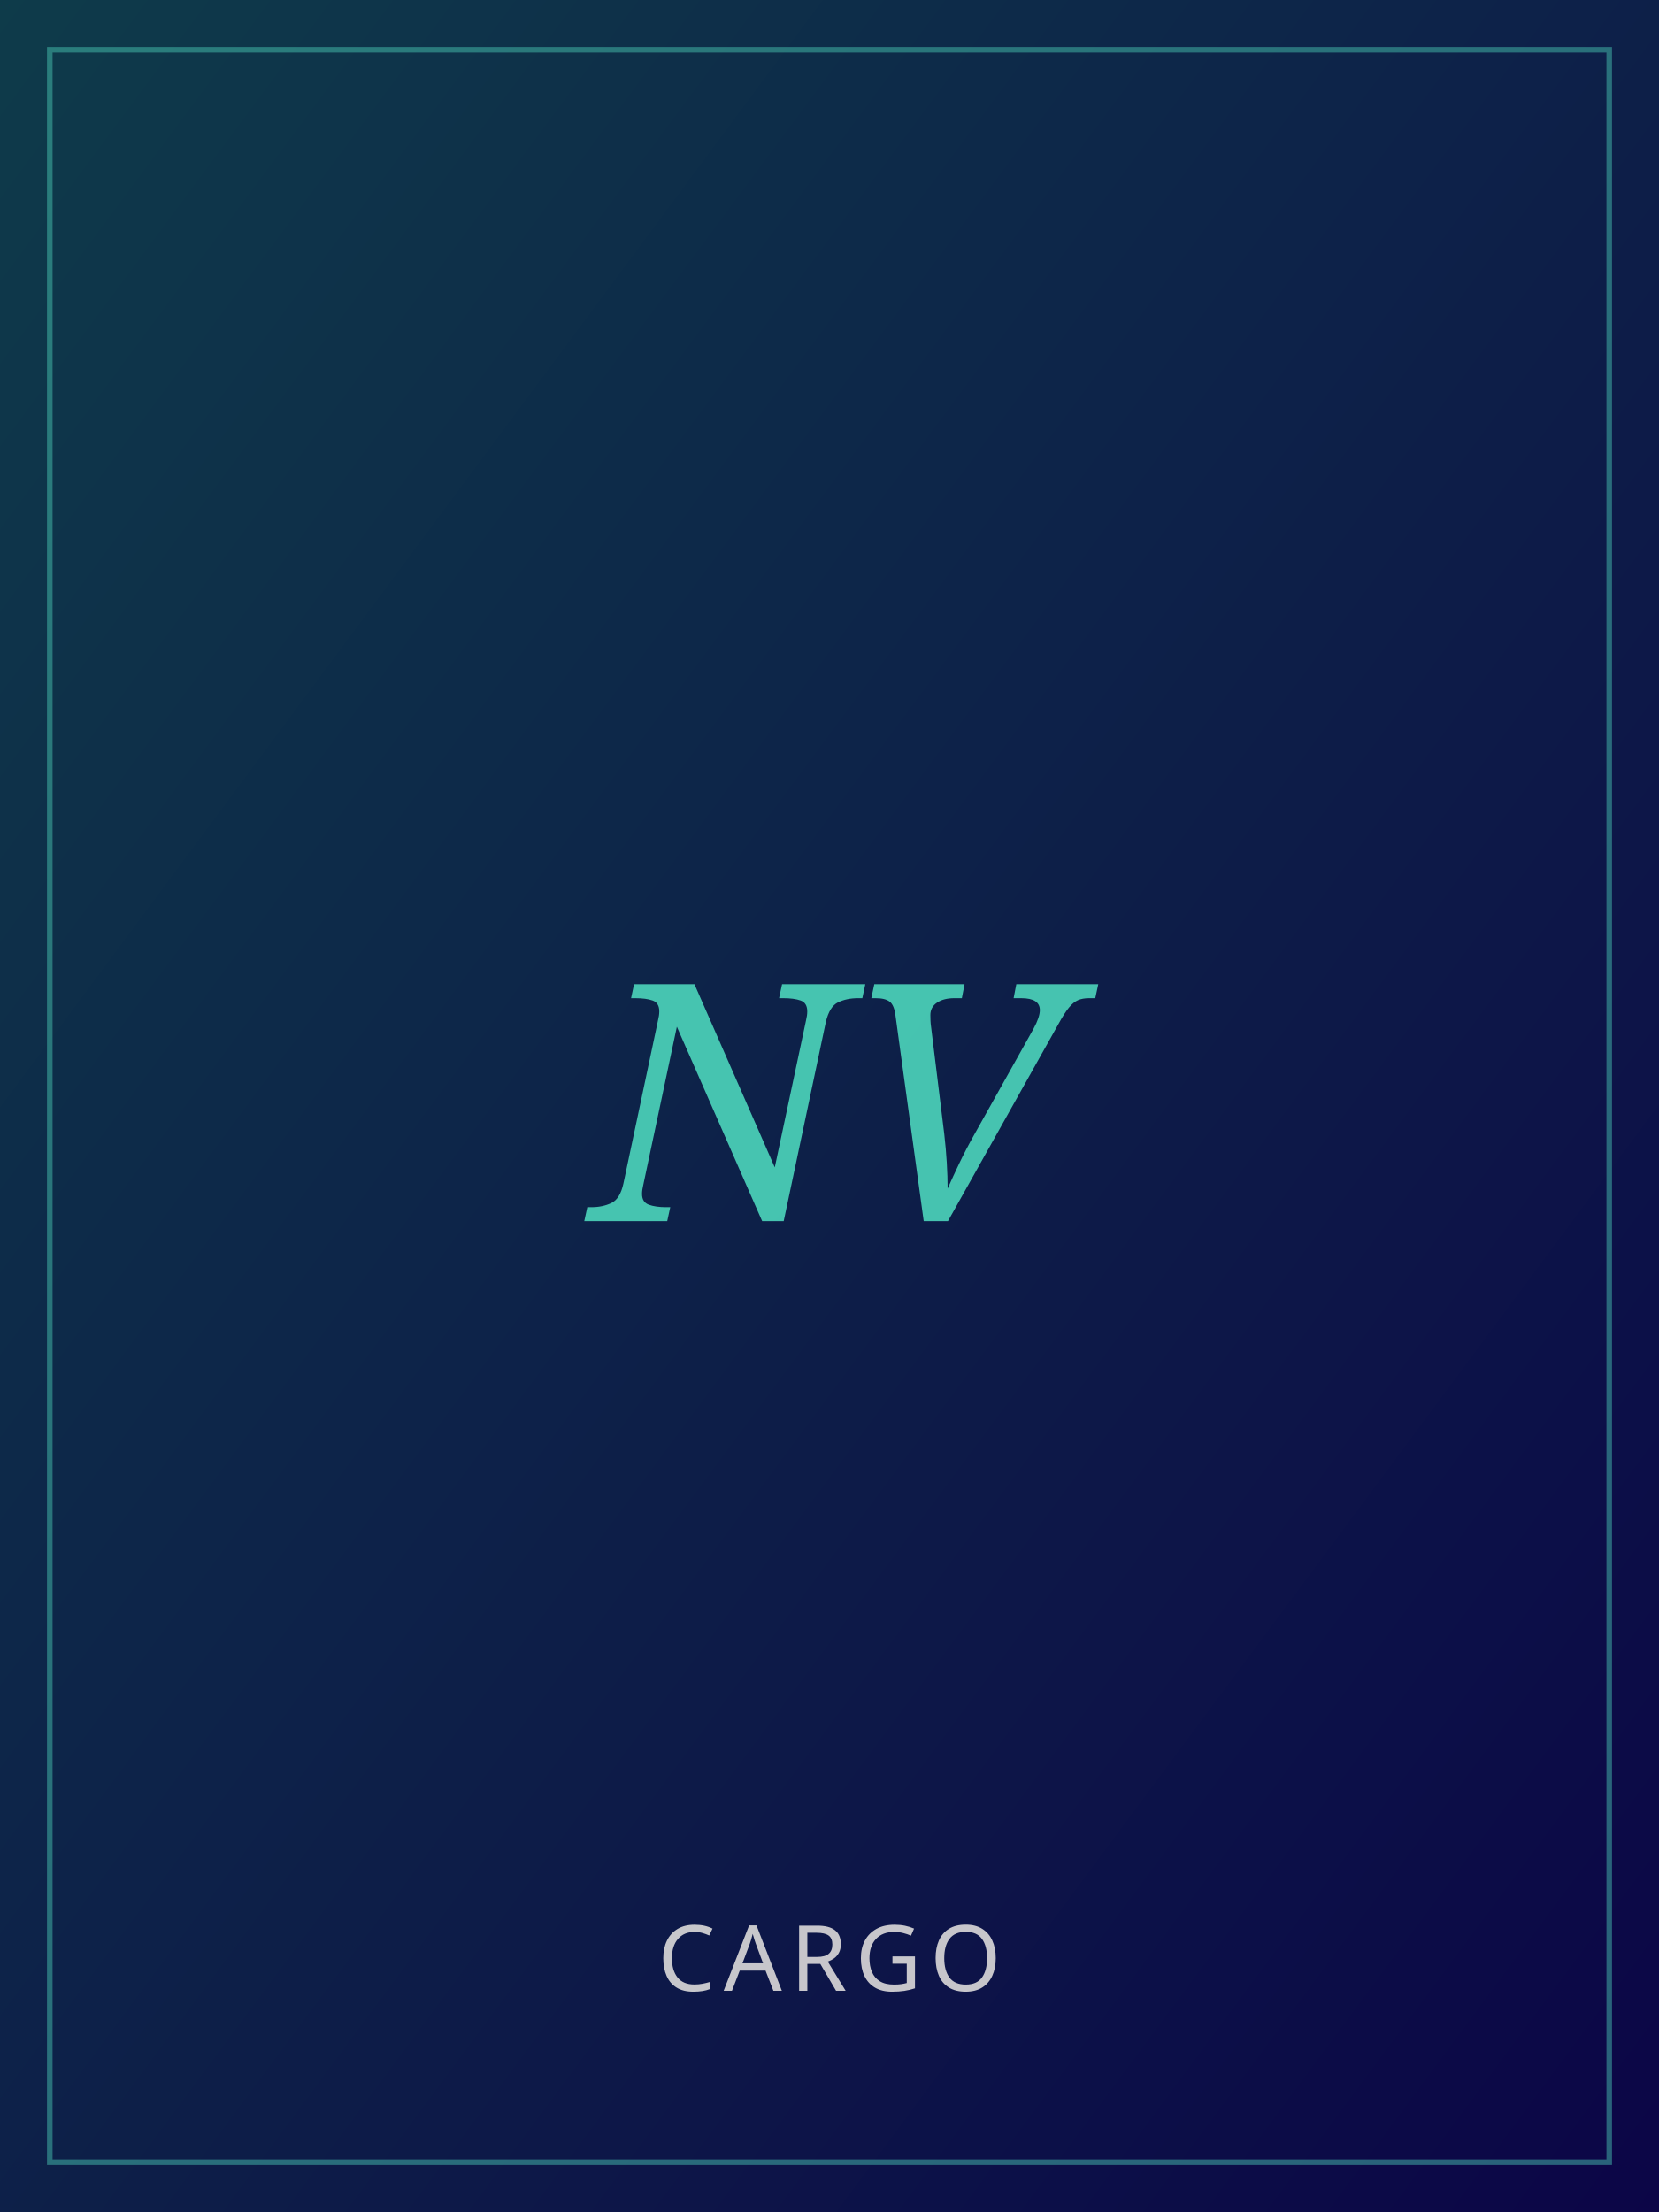
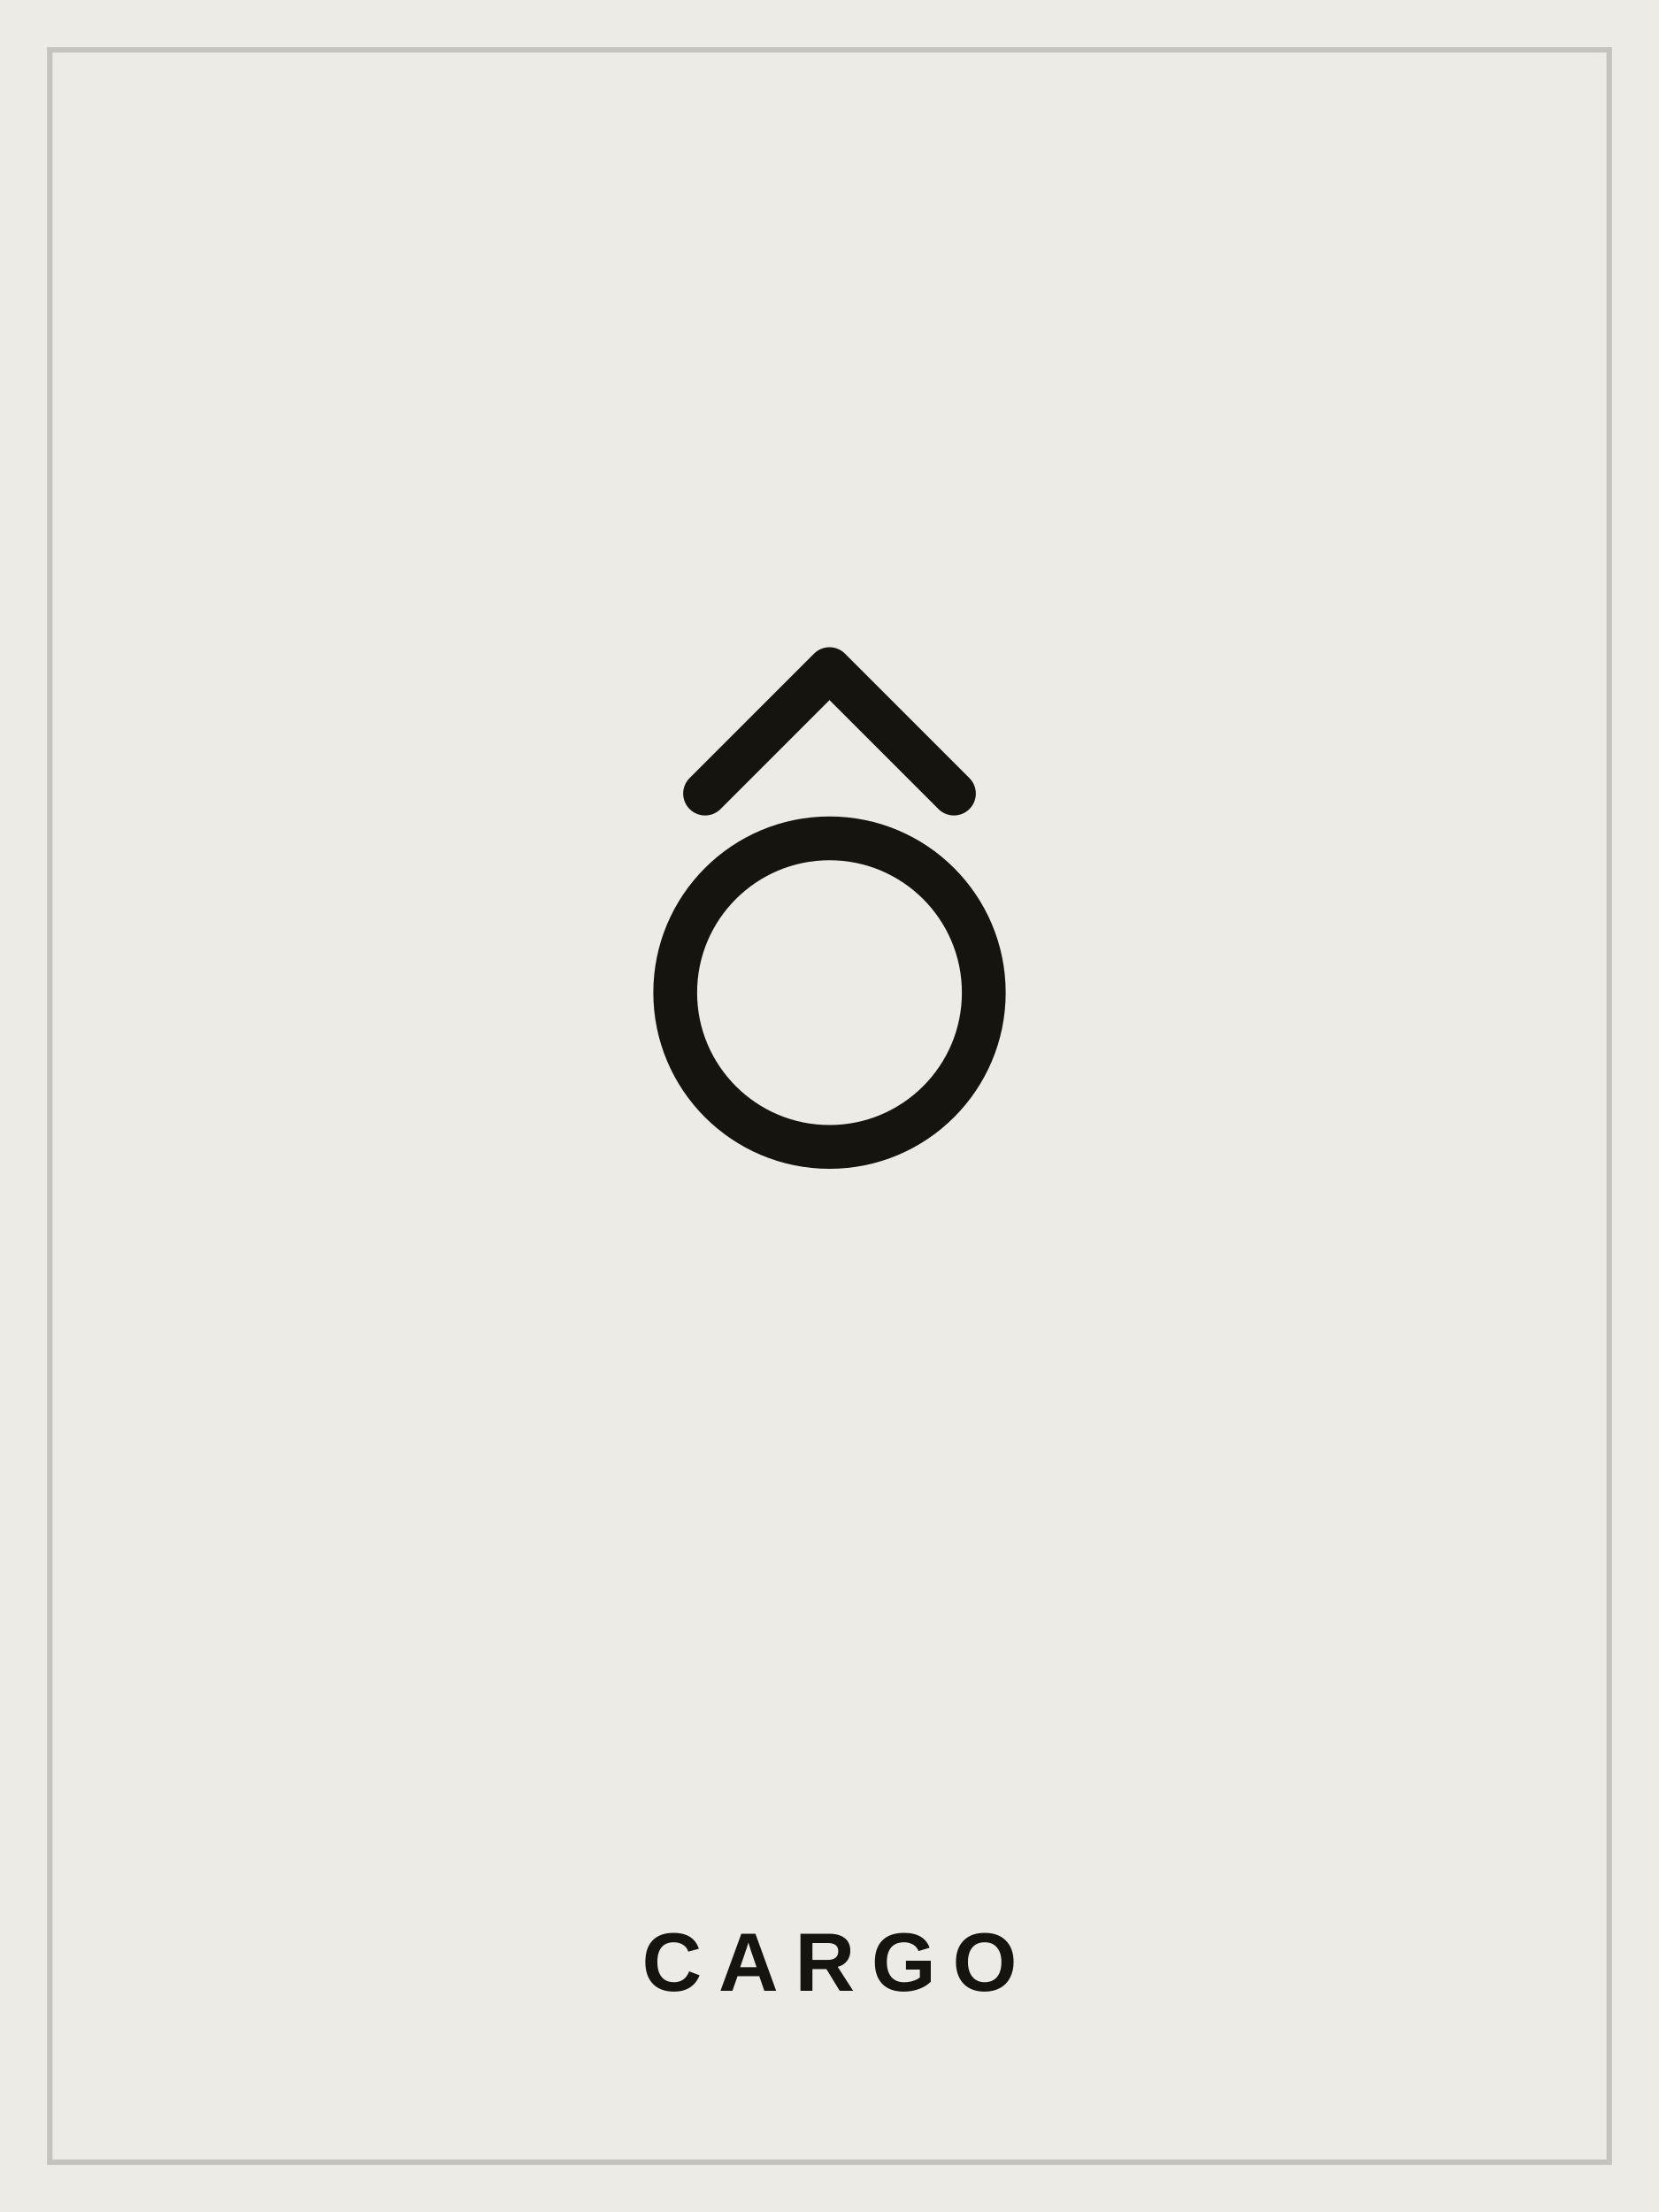
<svg xmlns="http://www.w3.org/2000/svg" width="600" height="800" viewBox="0 0 600 800">
-   <defs>
-     <linearGradient id="g" x1="0" y1="0" x2="1" y2="1">
-       <stop offset="0" stop-color="#0E3B4A" />
-       <stop offset="1" stop-color="#0C0547" />
-     </linearGradient>
-   </defs>
-   <rect width="100%" height="100%" fill="url(#g)" />
-   <rect x="18" y="18" width="564" height="764" fill="none" stroke="#4BD1B9" stroke-width="2" opacity=".45" />
-   <text x="50%" y="50%" font-family="Georgia,serif" font-size="120" fill="#4BD1B9" text-anchor="middle" dominant-baseline="middle" opacity=".92" font-style="italic">NV</text>
-   <text x="50%" y="720" font-family="sans-serif" font-size="33" letter-spacing="3" fill="#F5F3EC" text-anchor="middle" opacity=".8">CARGO</text>
+   <rect width="100%" height="100%" fill="#ECEBE5" />
+   <rect x="18" y="18" width="564" height="764" fill="none" stroke="rgba(21,20,15,.18)" stroke-width="2" />
+   <g transform="translate(184.8,215) scale(3.6)" fill="none" stroke="#15140F" stroke-width="4.4" stroke-linecap="round" stroke-linejoin="round">
+     <circle cx="32" cy="40" r="15.5" />
+     <path d="M19.5 20 32 7.5 44.5 20" />
+   </g>
+   <text x="300" y="720" font-family="Manrope,Arial,sans-serif" font-size="30" font-weight="700" letter-spacing="6" fill="#15140F" text-anchor="middle">CARGO</text>
</svg>
